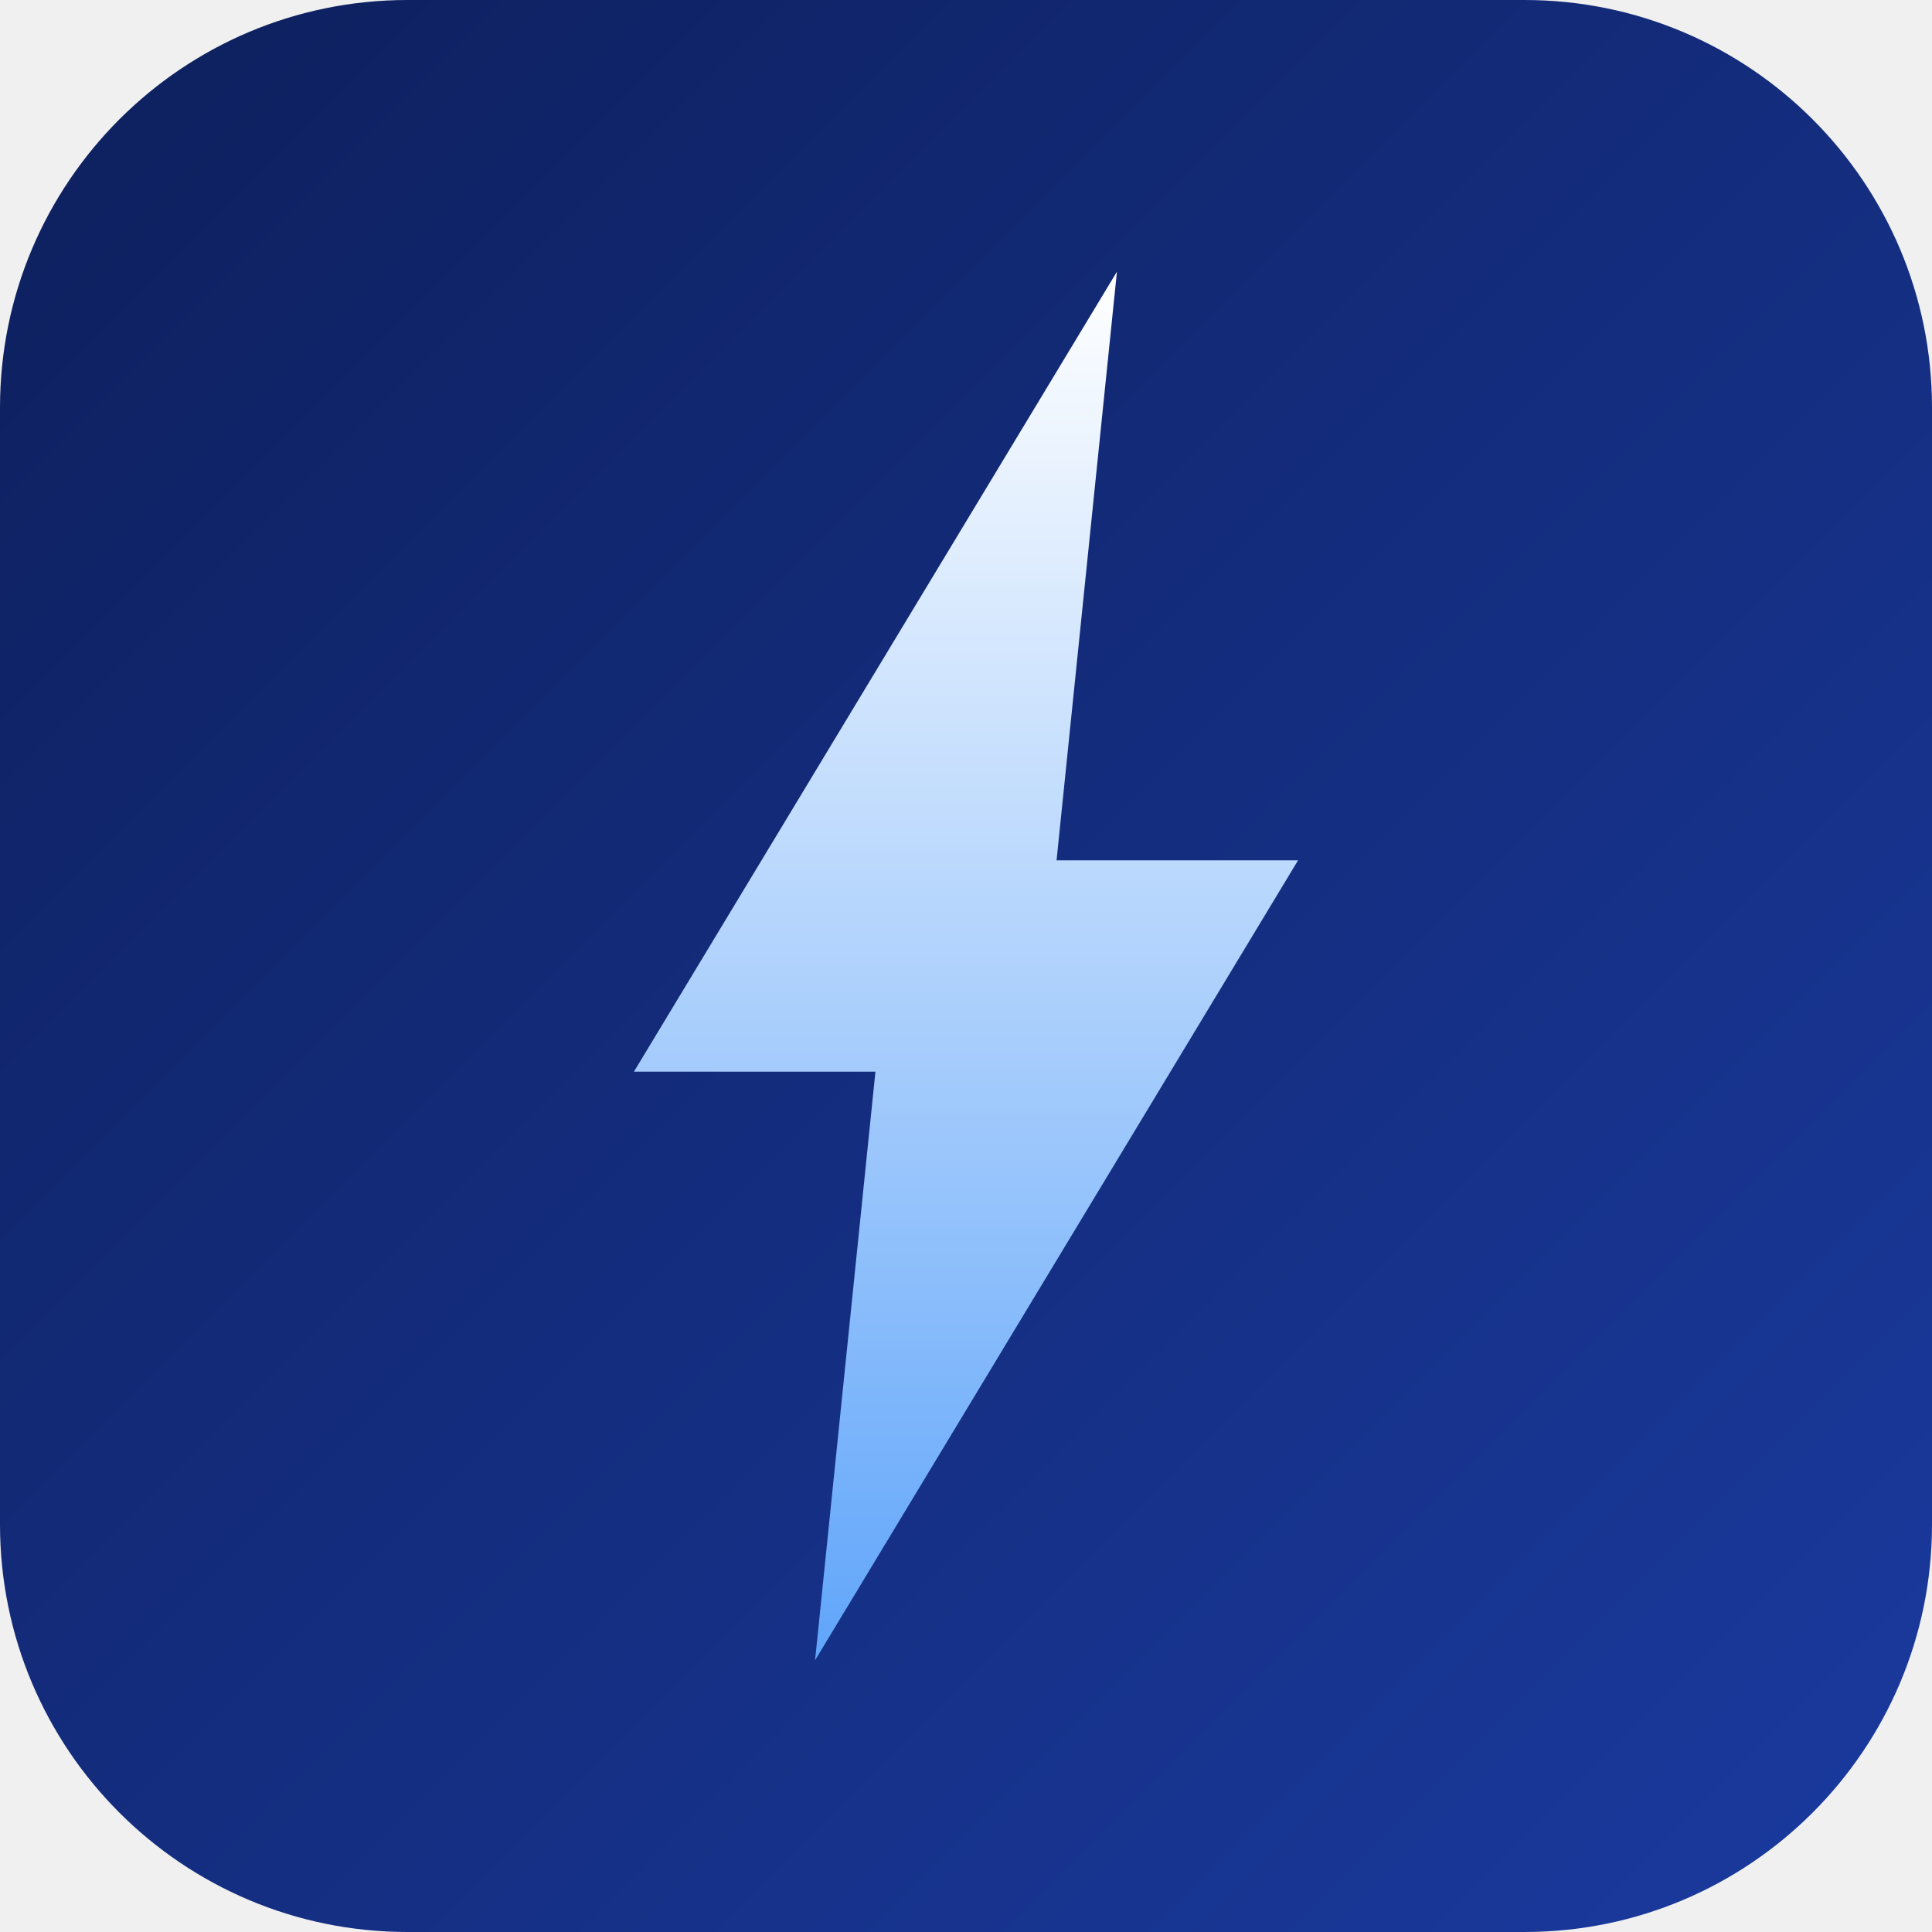
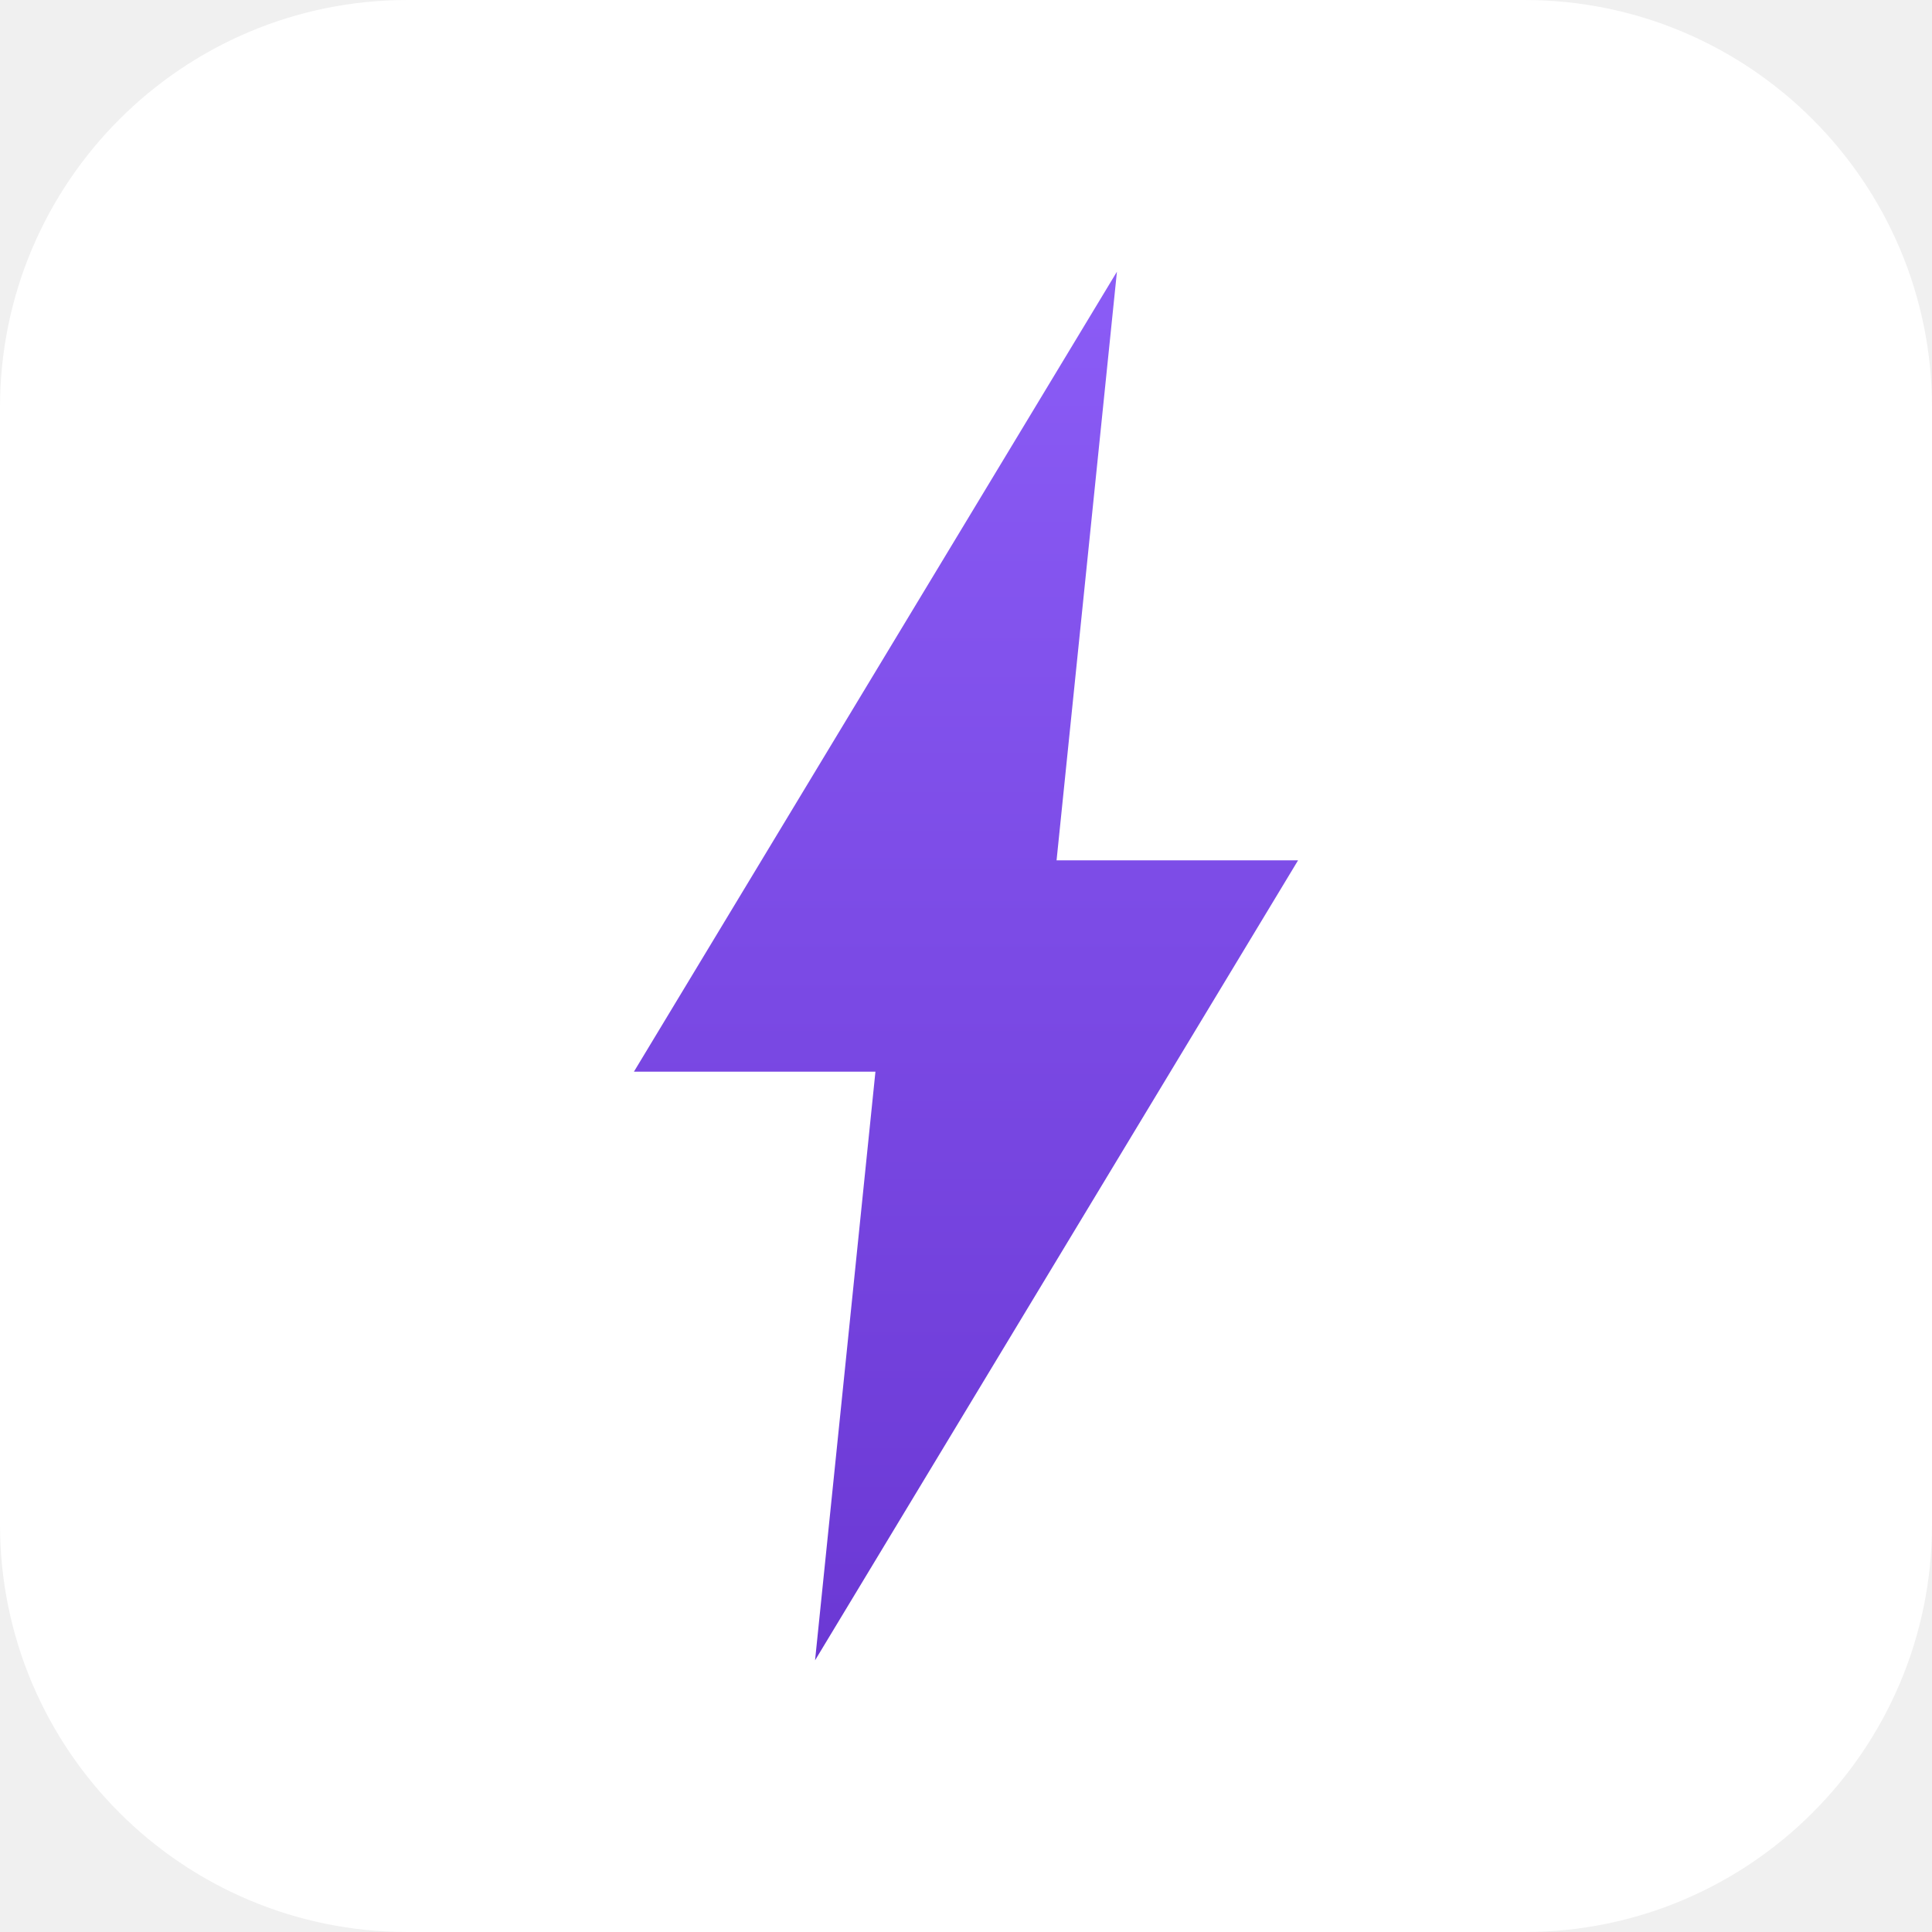
<svg xmlns="http://www.w3.org/2000/svg" width="180" height="180" viewBox="0 0 512 512" fill="none">
  <defs>
-     <linearGradient id="bg" x1="0" y1="0" x2="512" y2="512" gradientUnits="userSpaceOnUse">
-       <stop stop-color="#0d1f5c" />
-       <stop offset="1" stop-color="#1a3a9f" />
-     </linearGradient>
    <linearGradient id="bolt" x1="256" y1="72" x2="256" y2="440" gradientUnits="userSpaceOnUse">
-       <stop stop-color="#ffffff" />
-       <stop offset="1" stop-color="#60a5fa" />
+       <stop stop-color="#8b5cf6" />
+       <stop offset="1" stop-color="#6b38d4" />
    </linearGradient>
  </defs>
-   <rect width="512" height="512" rx="108" fill="url(#bg)" />
+   <rect width="512" height="512" rx="108" fill="#ffffff" />
  <path d="M296 72 L168 284 L232 284 L216 440 L344 228 L280 228 Z" fill="url(#bolt)" />
</svg>
